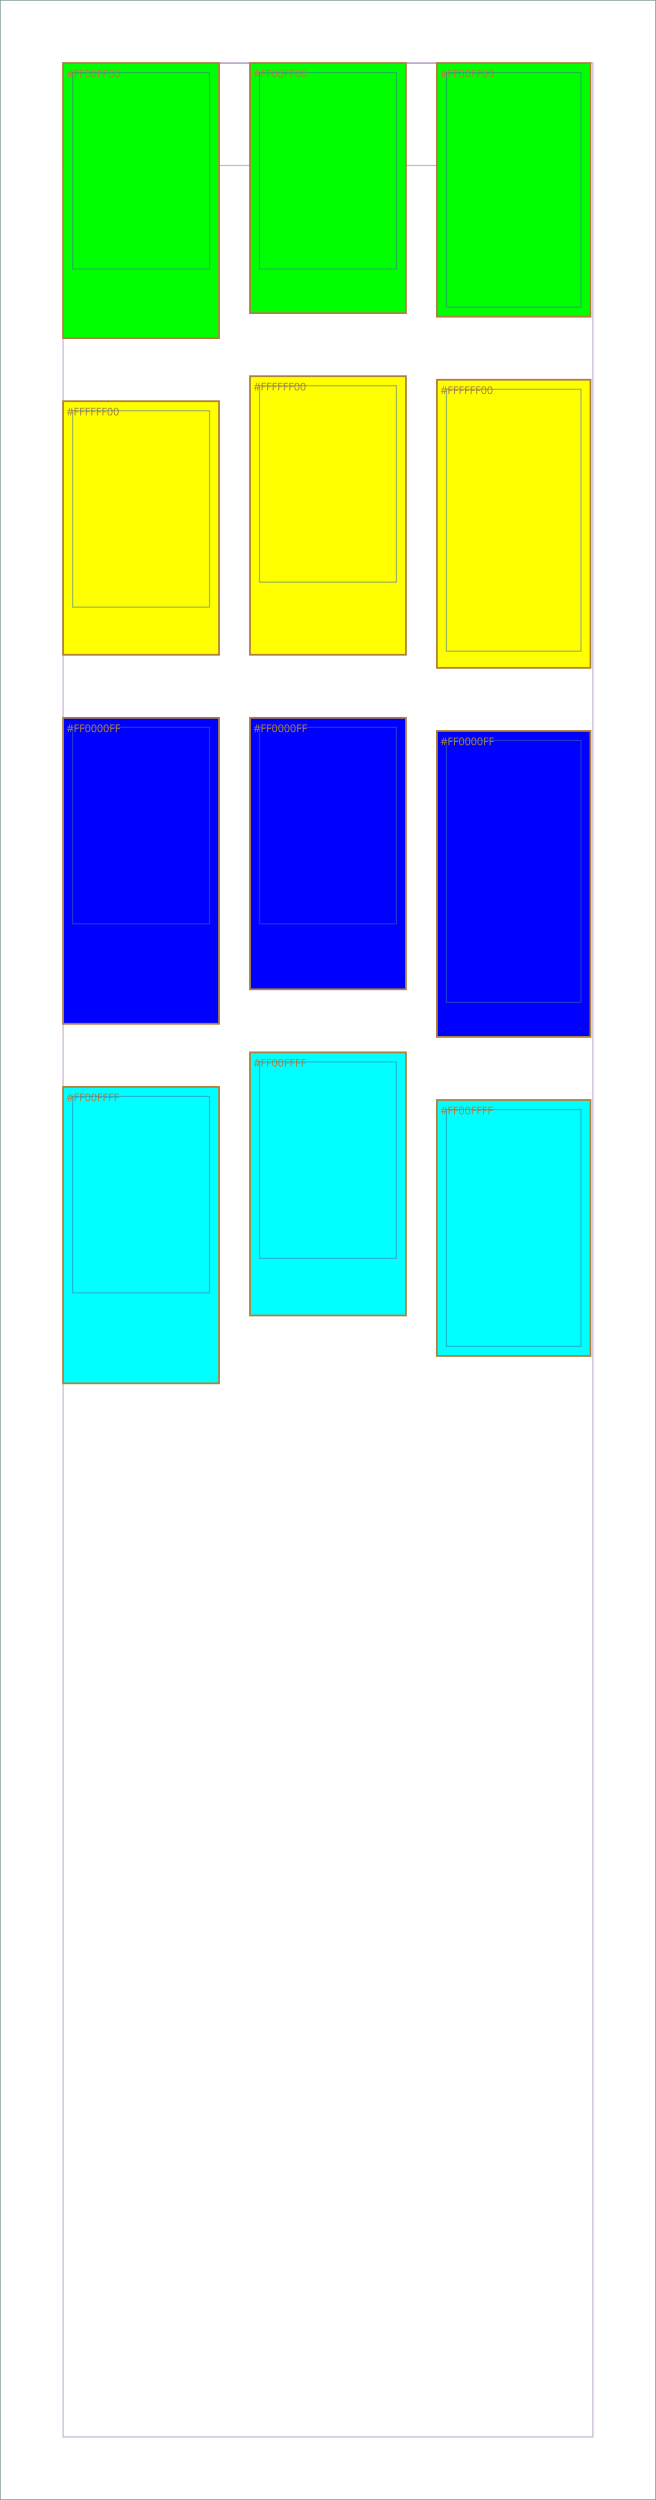
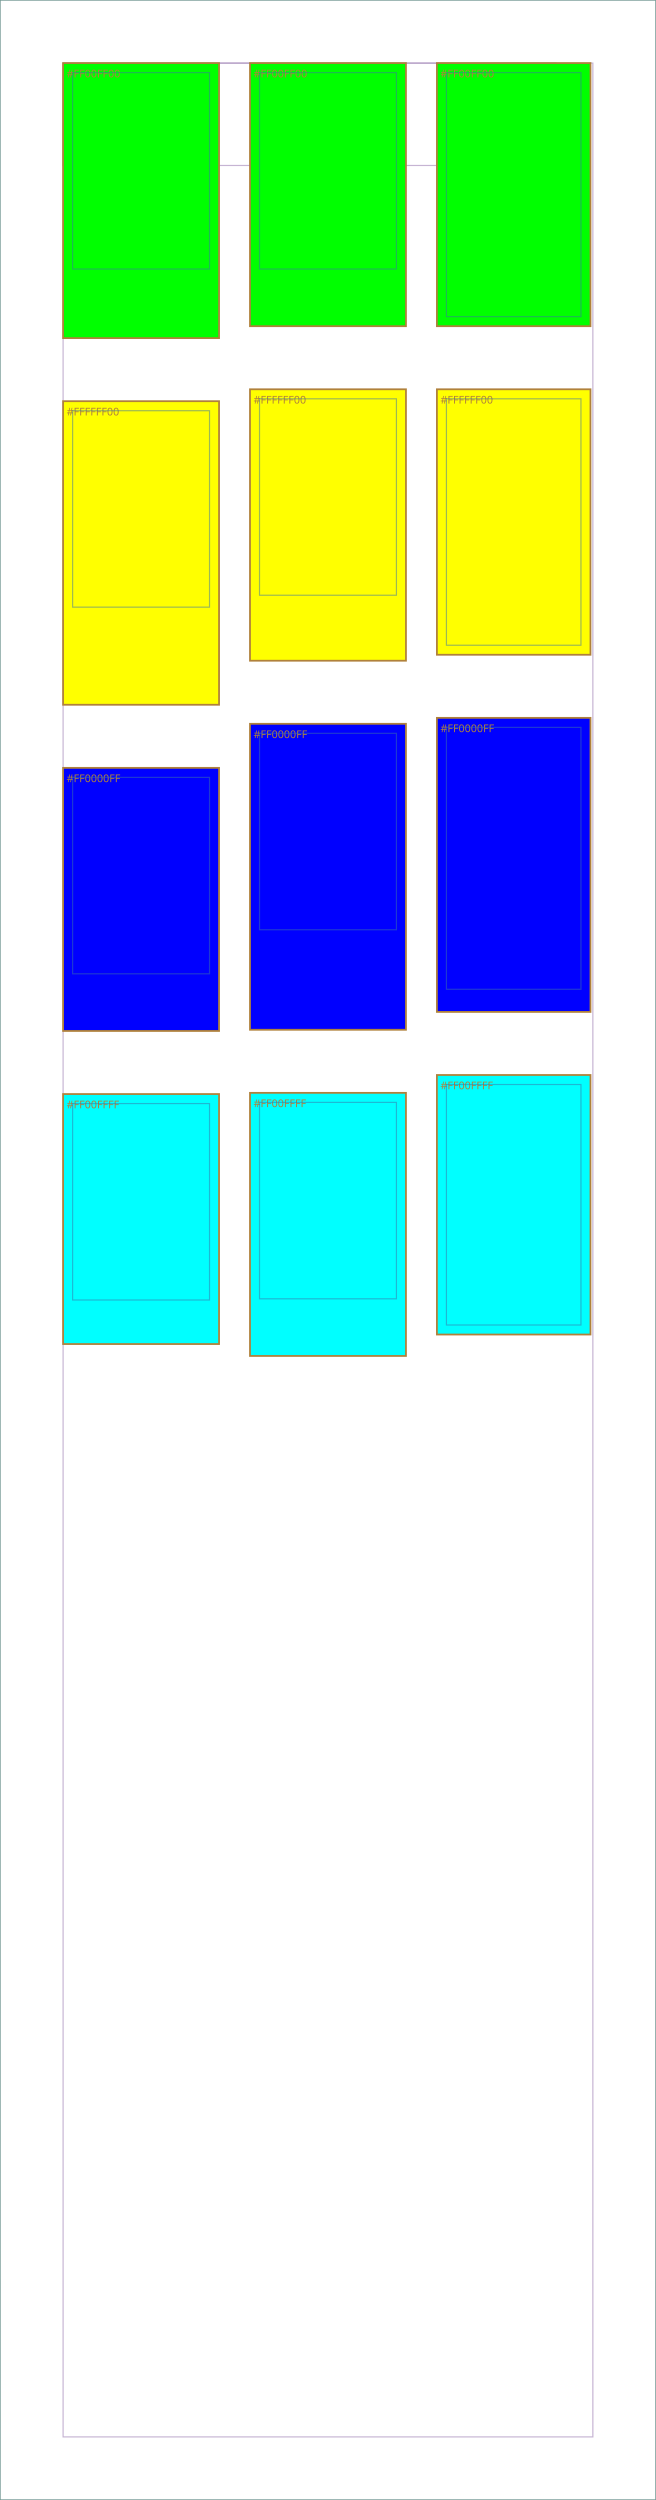
<svg xmlns="http://www.w3.org/2000/svg" viewBox="0 0 551 2100" width="551" height="2100" role="img" aria-label="ContextualFlowColumn/ContextualFlowColumn_ItemPosition layout wireframe">
  <rect width="551" height="2100" fill="#ffffff" />
  <g>
    <rect x="0" y="0" width="551" height="2100" fill="none" fill-opacity="0" stroke="#5B6470" stroke-width="1" stroke-opacity="0.5" />
  </g>
  <g>
    <rect x="0" y="0" width="551" height="2100" fill="none" fill-opacity="0" stroke="#2E7D6B" stroke-width="1" stroke-opacity="0.5" />
  </g>
  <g>
    <rect x="53" y="53" width="414" height="86" fill="none" fill-opacity="0" stroke="#8E6BA8" stroke-width="1" stroke-opacity="0.5" />
  </g>
  <g>
    <rect x="53" y="53" width="445" height="1994" fill="none" fill-opacity="0" stroke="#8E6BA8" stroke-width="1" stroke-opacity="0.5" />
  </g>
  <g>
    <rect x="53" y="53" width="131" height="231" fill="#00FF00" fill-opacity="1" stroke="#B0813B" stroke-width="1.5" stroke-opacity="1" />
    <text x="56" y="65" font-family="system-ui, sans-serif" font-size="9" fill="#B0813B">#FF00FF00</text>
  </g>
  <g>
    <rect x="61" y="61" width="115" height="165" fill="none" fill-opacity="0" stroke="#3B72A8" stroke-width="1" stroke-opacity="0.5" />
  </g>
  <g>
-     <rect x="53" y="337" width="131" height="213" fill="#FFFF00" fill-opacity="1" stroke="#B0813B" stroke-width="1.5" stroke-opacity="1" />
+     <rect x="53" y="337" width="131" height="255" fill="#FFFF00" fill-opacity="1" stroke="#B0813B" stroke-width="1.5" stroke-opacity="1" />
    <text x="56" y="349" font-family="system-ui, sans-serif" font-size="9" fill="#B0813B">#FFFFFF00</text>
  </g>
  <g>
    <rect x="61" y="345" width="115" height="165" fill="none" fill-opacity="0" stroke="#3B72A8" stroke-width="1" stroke-opacity="0.5" />
  </g>
  <g>
-     <rect x="53" y="603" width="131" height="257" fill="#0000FF" fill-opacity="1" stroke="#B0813B" stroke-width="1.5" stroke-opacity="1" />
-     <text x="56" y="615" font-family="system-ui, sans-serif" font-size="9" fill="#B0813B">#FF0000FF</text>
+     <rect x="53" y="645" width="131" height="221" fill="#0000FF" fill-opacity="1" stroke="#B0813B" stroke-width="1.5" stroke-opacity="1" />
+     <text x="56" y="657" font-family="system-ui, sans-serif" font-size="9" fill="#B0813B">#FF0000FF</text>
  </g>
  <g>
-     <rect x="61" y="611" width="115" height="165" fill="none" fill-opacity="0" stroke="#3B72A8" stroke-width="1" stroke-opacity="0.5" />
+     <rect x="61" y="653" width="115" height="165" fill="none" fill-opacity="0" stroke="#3B72A8" stroke-width="1" stroke-opacity="0.5" />
  </g>
  <g>
-     <rect x="53" y="913" width="131" height="249" fill="#00FFFF" fill-opacity="1" stroke="#B0813B" stroke-width="1.5" stroke-opacity="1" />
-     <text x="56" y="925" font-family="system-ui, sans-serif" font-size="9" fill="#B0813B">#FF00FFFF</text>
+     <rect x="53" y="919" width="131" height="210" fill="#00FFFF" fill-opacity="1" stroke="#B0813B" stroke-width="1.5" stroke-opacity="1" />
+     <text x="56" y="931" font-family="system-ui, sans-serif" font-size="9" fill="#B0813B">#FF00FFFF</text>
  </g>
  <g>
-     <rect x="61" y="921" width="115" height="165" fill="none" fill-opacity="0" stroke="#3B72A8" stroke-width="1" stroke-opacity="0.5" />
+     <rect x="61" y="927" width="115" height="165" fill="none" fill-opacity="0" stroke="#3B72A8" stroke-width="1" stroke-opacity="0.5" />
  </g>
  <g>
-     <rect x="210" y="53" width="131" height="210" fill="#00FF00" fill-opacity="1" stroke="#B0813B" stroke-width="1.5" stroke-opacity="1" />
+     <rect x="210" y="53" width="131" height="221" fill="#00FF00" fill-opacity="1" stroke="#B0813B" stroke-width="1.5" stroke-opacity="1" />
    <text x="213" y="65" font-family="system-ui, sans-serif" font-size="9" fill="#B0813B">#FF00FF00</text>
  </g>
  <g>
    <rect x="218" y="61" width="115" height="165" fill="none" fill-opacity="0" stroke="#3B72A8" stroke-width="1" stroke-opacity="0.5" />
  </g>
  <g>
-     <rect x="210" y="316" width="131" height="234" fill="#FFFF00" fill-opacity="1" stroke="#B0813B" stroke-width="1.5" stroke-opacity="1" />
-     <text x="213" y="328" font-family="system-ui, sans-serif" font-size="9" fill="#B0813B">#FFFFFF00</text>
+     <rect x="210" y="327" width="131" height="228" fill="#FFFF00" fill-opacity="1" stroke="#B0813B" stroke-width="1.5" stroke-opacity="1" />
+     <text x="213" y="339" font-family="system-ui, sans-serif" font-size="9" fill="#B0813B">#FFFFFF00</text>
  </g>
  <g>
-     <rect x="218" y="324" width="115" height="165" fill="none" fill-opacity="0" stroke="#3B72A8" stroke-width="1" stroke-opacity="0.5" />
+     <rect x="218" y="335" width="115" height="165" fill="none" fill-opacity="0" stroke="#3B72A8" stroke-width="1" stroke-opacity="0.5" />
  </g>
  <g>
-     <rect x="210" y="603" width="131" height="228" fill="#0000FF" fill-opacity="1" stroke="#B0813B" stroke-width="1.5" stroke-opacity="1" />
-     <text x="213" y="615" font-family="system-ui, sans-serif" font-size="9" fill="#B0813B">#FF0000FF</text>
+     <rect x="210" y="608" width="131" height="257" fill="#0000FF" fill-opacity="1" stroke="#B0813B" stroke-width="1.5" stroke-opacity="1" />
+     <text x="213" y="620" font-family="system-ui, sans-serif" font-size="9" fill="#B0813B">#FF0000FF</text>
  </g>
  <g>
-     <rect x="218" y="611" width="115" height="165" fill="none" fill-opacity="0" stroke="#3B72A8" stroke-width="1" stroke-opacity="0.5" />
+     <rect x="218" y="616" width="115" height="165" fill="none" fill-opacity="0" stroke="#3B72A8" stroke-width="1" stroke-opacity="0.5" />
  </g>
  <g>
-     <rect x="210" y="884" width="131" height="221" fill="#00FFFF" fill-opacity="1" stroke="#B0813B" stroke-width="1.5" stroke-opacity="1" />
-     <text x="213" y="896" font-family="system-ui, sans-serif" font-size="9" fill="#B0813B">#FF00FFFF</text>
+     <rect x="210" y="918" width="131" height="221" fill="#00FFFF" fill-opacity="1" stroke="#B0813B" stroke-width="1.5" stroke-opacity="1" />
+     <text x="213" y="930" font-family="system-ui, sans-serif" font-size="9" fill="#B0813B">#FF00FFFF</text>
  </g>
  <g>
-     <rect x="218" y="892" width="115" height="165" fill="none" fill-opacity="0" stroke="#3B72A8" stroke-width="1" stroke-opacity="0.5" />
+     <rect x="218" y="926" width="115" height="165" fill="none" fill-opacity="0" stroke="#3B72A8" stroke-width="1" stroke-opacity="0.5" />
  </g>
  <g>
-     <rect x="367" y="53" width="129" height="213" fill="#00FF00" fill-opacity="1" stroke="#B0813B" stroke-width="1.5" stroke-opacity="1" />
+     <rect x="367" y="53" width="129" height="221" fill="#00FF00" fill-opacity="1" stroke="#B0813B" stroke-width="1.5" stroke-opacity="1" />
    <text x="370" y="65" font-family="system-ui, sans-serif" font-size="9" fill="#B0813B">#FF00FF00</text>
  </g>
  <g>
-     <rect x="375" y="61" width="113" height="197" fill="none" fill-opacity="0" stroke="#3B72A8" stroke-width="1" stroke-opacity="0.5" />
+     <rect x="375" y="61" width="113" height="205" fill="none" fill-opacity="0" stroke="#3B72A8" stroke-width="1" stroke-opacity="0.5" />
  </g>
  <g>
-     <rect x="367" y="319" width="129" height="242" fill="#FFFF00" fill-opacity="1" stroke="#B0813B" stroke-width="1.5" stroke-opacity="1" />
-     <text x="370" y="331" font-family="system-ui, sans-serif" font-size="9" fill="#B0813B">#FFFFFF00</text>
+     <rect x="367" y="327" width="129" height="223" fill="#FFFF00" fill-opacity="1" stroke="#B0813B" stroke-width="1.5" stroke-opacity="1" />
+     <text x="370" y="339" font-family="system-ui, sans-serif" font-size="9" fill="#B0813B">#FFFFFF00</text>
  </g>
  <g>
-     <rect x="375" y="327" width="113" height="220" fill="none" fill-opacity="0" stroke="#3B72A8" stroke-width="1" stroke-opacity="0.5" />
+     <rect x="375" y="335" width="113" height="207" fill="none" fill-opacity="0" stroke="#3B72A8" stroke-width="1" stroke-opacity="0.5" />
  </g>
  <g>
-     <rect x="367" y="614" width="129" height="257" fill="#0000FF" fill-opacity="1" stroke="#B0813B" stroke-width="1.5" stroke-opacity="1" />
-     <text x="370" y="626" font-family="system-ui, sans-serif" font-size="9" fill="#B0813B">#FF0000FF</text>
+     <rect x="367" y="603" width="129" height="247" fill="#0000FF" fill-opacity="1" stroke="#B0813B" stroke-width="1.5" stroke-opacity="1" />
+     <text x="370" y="615" font-family="system-ui, sans-serif" font-size="9" fill="#B0813B">#FF0000FF</text>
  </g>
  <g>
-     <rect x="375" y="622" width="113" height="220" fill="none" fill-opacity="0" stroke="#3B72A8" stroke-width="1" stroke-opacity="0.5" />
+     <rect x="375" y="611" width="113" height="220" fill="none" fill-opacity="0" stroke="#3B72A8" stroke-width="1" stroke-opacity="0.5" />
  </g>
  <g>
-     <rect x="367" y="924" width="129" height="215" fill="#00FFFF" fill-opacity="1" stroke="#B0813B" stroke-width="1.5" stroke-opacity="1" />
-     <text x="370" y="936" font-family="system-ui, sans-serif" font-size="9" fill="#B0813B">#FF00FFFF</text>
+     <rect x="367" y="903" width="129" height="218" fill="#00FFFF" fill-opacity="1" stroke="#B0813B" stroke-width="1.5" stroke-opacity="1" />
+     <text x="370" y="915" font-family="system-ui, sans-serif" font-size="9" fill="#B0813B">#FF00FFFF</text>
  </g>
  <g>
-     <rect x="375" y="932" width="113" height="199" fill="none" fill-opacity="0" stroke="#3B72A8" stroke-width="1" stroke-opacity="0.5" />
+     <rect x="375" y="911" width="113" height="202" fill="none" fill-opacity="0" stroke="#3B72A8" stroke-width="1" stroke-opacity="0.5" />
  </g>
</svg>
